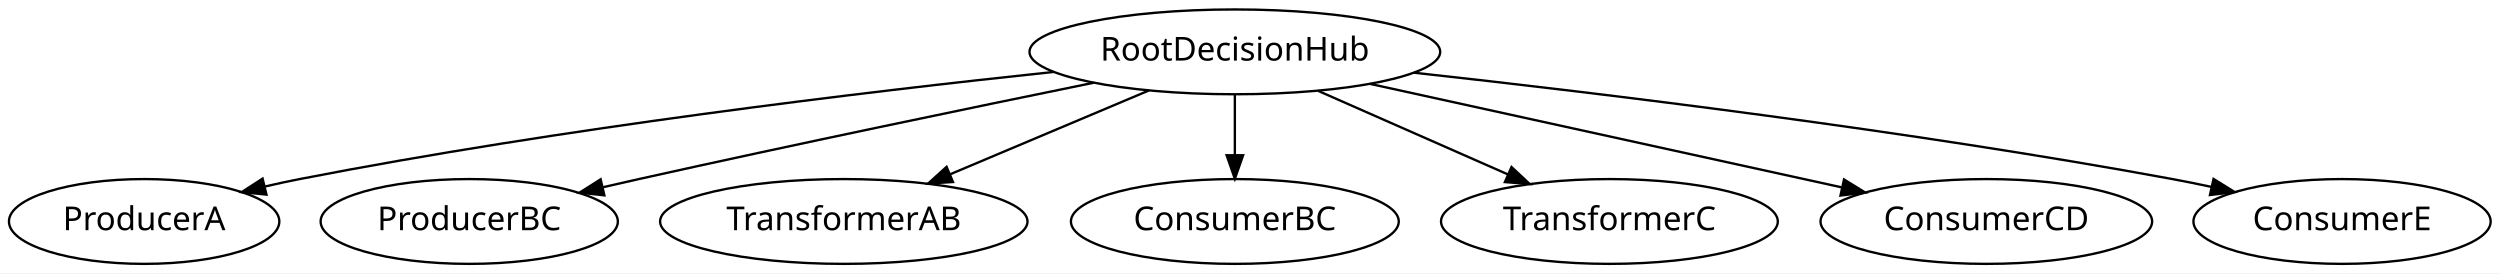
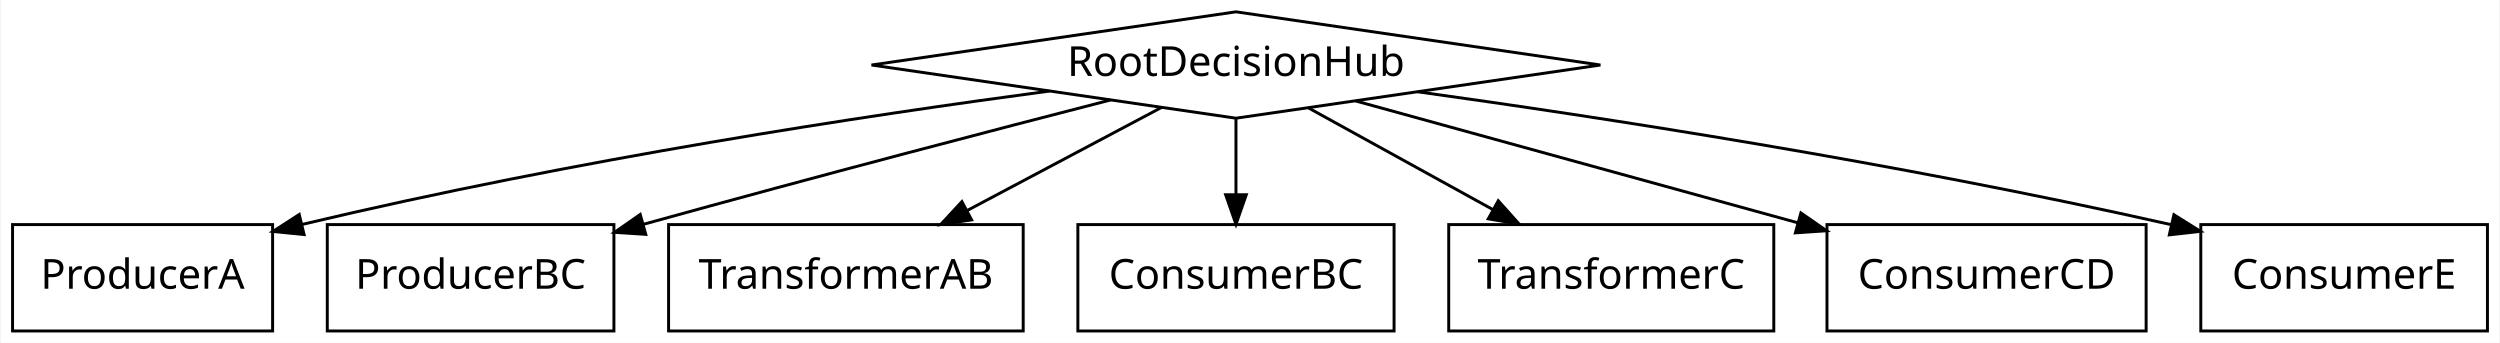
- <svg xmlns="http://www.w3.org/2000/svg" width="1061pt" height="116pt" viewBox="0.00 0.00 1061.24 116.00">
+ <svg xmlns="http://www.w3.org/2000/svg" width="846pt" height="116pt" viewBox="0.00 0.00 845.50 116.00">
  <g id="graph0" class="graph" transform="scale(1 1) rotate(0) translate(4 112)">
-     <polygon fill="white" stroke="transparent" points="-4,4 -4,-112 1057.24,-112 1057.24,4 -4,4" />
+     <polygon fill="white" stroke="transparent" points="-4,4 -4,-112 841.5,-112 841.5,4 -4,4" />
    <g id="node1" class="node">
-       <ellipse fill="none" stroke="black" cx="520.19" cy="-90" rx="87.18" ry="18" />
-       <text text-anchor="middle" x="520.19" y="-86.3" font-family="Times-Roman" font-size="14.00">RootDecisionHub</text>
+       <polygon fill="none" stroke="black" points="414,-108 290.67,-90 414,-72 537.33,-90 414,-108" />
+       <text text-anchor="middle" x="414" y="-86.3" font-family="Times-Roman" font-size="14.00">RootDecisionHub</text>
    </g>
    <g id="node2" class="node">
-       <ellipse fill="none" stroke="black" cx="57.19" cy="-18" rx="57.39" ry="18" />
-       <text text-anchor="middle" x="57.19" y="-14.3" font-family="Times-Roman" font-size="14.00">ProducerA</text>
+       <polygon fill="none" stroke="black" points="88,-36 0,-36 0,0 88,0 88,-36" />
+       <text text-anchor="middle" x="44" y="-14.3" font-family="Times-Roman" font-size="14.00">ProducerA</text>
    </g>
    <g id="edge1" class="edge">
-       <path fill="none" stroke="black" d="M443.28,-81.48C362.97,-72.99 233.59,-57.51 123.19,-36 118.44,-35.07 113.51,-34.01 108.59,-32.87" />
-       <polygon fill="black" stroke="black" points="109.11,-29.4 98.57,-30.46 107.47,-36.2 109.11,-29.4" />
+       <path fill="none" stroke="black" d="M350.9,-81.19C288.74,-72.88 190.99,-58.17 97.97,-36.05" />
+       <polygon fill="black" stroke="black" points="98.65,-32.62 88.11,-33.68 97.01,-39.42 98.65,-32.62" />
    </g>
    <g id="node3" class="node">
-       <ellipse fill="none" stroke="black" cx="195.19" cy="-18" rx="63.09" ry="18" />
-       <text text-anchor="middle" x="195.19" y="-14.3" font-family="Times-Roman" font-size="14.00">ProducerBC</text>
+       <polygon fill="none" stroke="black" points="203.5,-36 106.5,-36 106.5,0 203.5,0 203.5,-36" />
+       <text text-anchor="middle" x="155" y="-14.3" font-family="Times-Roman" font-size="14.00">ProducerBC</text>
    </g>
    <g id="edge2" class="edge">
-       <path fill="none" stroke="black" d="M460.29,-76.9C408.97,-66.42 333.12,-50.69 267.19,-36 262.23,-34.89 257.08,-33.72 251.91,-32.53" />
-       <polygon fill="black" stroke="black" points="252.55,-29.09 242.02,-30.24 250.97,-35.91 252.55,-29.09" />
+       <path fill="none" stroke="black" d="M371.56,-78.17C332.89,-68.22 273.95,-52.85 213.43,-36.08" />
+       <polygon fill="black" stroke="black" points="214.28,-32.69 203.71,-33.38 212.4,-39.43 214.28,-32.69" />
    </g>
    <g id="node4" class="node">
-       <ellipse fill="none" stroke="black" cx="354.19" cy="-18" rx="77.99" ry="18" />
-       <text text-anchor="middle" x="354.19" y="-14.3" font-family="Times-Roman" font-size="14.00">TransformerAB</text>
+       <polygon fill="none" stroke="black" points="342,-36 222,-36 222,0 342,0 342,-36" />
+       <text text-anchor="middle" x="282" y="-14.3" font-family="Times-Roman" font-size="14.00">TransformerAB</text>
    </g>
    <g id="edge3" class="edge">
-       <path fill="none" stroke="black" d="M483.77,-73.64C458.95,-63.17 425.91,-49.24 399.41,-38.07" />
-       <polygon fill="black" stroke="black" points="400.54,-34.75 389.97,-34.09 397.82,-41.2 400.54,-34.75" />
+       <path fill="none" stroke="black" d="M388.86,-75.67C370.27,-65.81 344.56,-52.17 323.01,-40.75" />
+       <polygon fill="black" stroke="black" points="324.54,-37.6 314.06,-36 321.26,-43.78 324.54,-37.6" />
    </g>
    <g id="node5" class="node">
-       <ellipse fill="none" stroke="black" cx="520.19" cy="-18" rx="69.59" ry="18" />
-       <text text-anchor="middle" x="520.19" y="-14.3" font-family="Times-Roman" font-size="14.00">ConsumerBC</text>
+       <polygon fill="none" stroke="black" points="467.5,-36 360.5,-36 360.5,0 467.5,0 467.5,-36" />
+       <text text-anchor="middle" x="414" y="-14.3" font-family="Times-Roman" font-size="14.00">ConsumerBC</text>
    </g>
    <g id="edge4" class="edge">
-       <path fill="none" stroke="black" d="M520.19,-71.7C520.19,-63.98 520.19,-54.71 520.19,-46.11" />
-       <polygon fill="black" stroke="black" points="523.7,-46.1 520.19,-36.1 516.7,-46.1 523.7,-46.1" />
+       <path fill="none" stroke="black" d="M414,-71.7C414,-63.98 414,-54.71 414,-46.11" />
+       <polygon fill="black" stroke="black" points="417.5,-46.1 414,-36.1 410.5,-46.1 417.5,-46.1" />
    </g>
    <g id="node6" class="node">
-       <ellipse fill="none" stroke="black" cx="679.19" cy="-18" rx="71.49" ry="18" />
-       <text text-anchor="middle" x="679.19" y="-14.3" font-family="Times-Roman" font-size="14.00">TransformerC</text>
+       <polygon fill="none" stroke="black" points="596,-36 486,-36 486,0 596,0 596,-36" />
+       <text text-anchor="middle" x="541" y="-14.3" font-family="Times-Roman" font-size="14.00">TransformerC</text>
    </g>
    <g id="edge5" class="edge">
-       <path fill="none" stroke="black" d="M555.48,-73.46C579.25,-63 610.75,-49.13 636.02,-38.01" />
-       <polygon fill="black" stroke="black" points="637.63,-41.12 645.37,-33.89 634.81,-34.72 637.63,-41.12" />
+       <path fill="none" stroke="black" d="M438.49,-75.5C456.19,-65.74 480.51,-52.34 501.01,-41.04" />
+       <polygon fill="black" stroke="black" points="502.76,-44.07 509.83,-36.18 499.38,-37.94 502.76,-44.07" />
    </g>
    <g id="node7" class="node">
-       <ellipse fill="none" stroke="black" cx="839.19" cy="-18" rx="70.39" ry="18" />
-       <text text-anchor="middle" x="839.19" y="-14.3" font-family="Times-Roman" font-size="14.00">ConsumerCD</text>
+       <polygon fill="none" stroke="black" points="722,-36 614,-36 614,0 722,0 722,-36" />
+       <text text-anchor="middle" x="668" y="-14.3" font-family="Times-Roman" font-size="14.00">ConsumerCD</text>
    </g>
    <g id="edge6" class="edge">
-       <path fill="none" stroke="black" d="M577.59,-76.4C634.03,-64.02 719.88,-45.18 777.69,-32.5" />
-       <polygon fill="black" stroke="black" points="778.77,-35.84 787.79,-30.28 777.27,-29 778.77,-35.84" />
+       <path fill="none" stroke="black" d="M454.53,-77.83C494.8,-66.73 557.17,-49.54 604.11,-36.61" />
+       <polygon fill="black" stroke="black" points="605.17,-39.95 613.88,-33.91 603.31,-33.2 605.17,-39.95" />
    </g>
    <g id="node8" class="node">
-       <ellipse fill="none" stroke="black" cx="990.19" cy="-18" rx="63.09" ry="18" />
-       <text text-anchor="middle" x="990.19" y="-14.3" font-family="Times-Roman" font-size="14.00">ConsumerE</text>
+       <polygon fill="none" stroke="black" points="837.5,-36 740.5,-36 740.5,0 837.5,0 837.5,-36" />
+       <text text-anchor="middle" x="789" y="-14.3" font-family="Times-Roman" font-size="14.00">ConsumerE</text>
    </g>
    <g id="edge7" class="edge">
-       <path fill="none" stroke="black" d="M596.11,-81.16C676.46,-72.34 806.79,-56.52 918.19,-36 923.56,-35.01 929.13,-33.88 934.69,-32.69" />
-       <polygon fill="black" stroke="black" points="935.63,-36.06 944.63,-30.48 934.11,-29.23 935.63,-36.06" />
+       <path fill="none" stroke="black" d="M475.49,-80.94C537.48,-72.32 636.01,-57.25 730.38,-35.99" />
+       <polygon fill="black" stroke="black" points="731.4,-39.34 740.38,-33.71 729.85,-32.52 731.4,-39.34" />
    </g>
  </g>
</svg>
